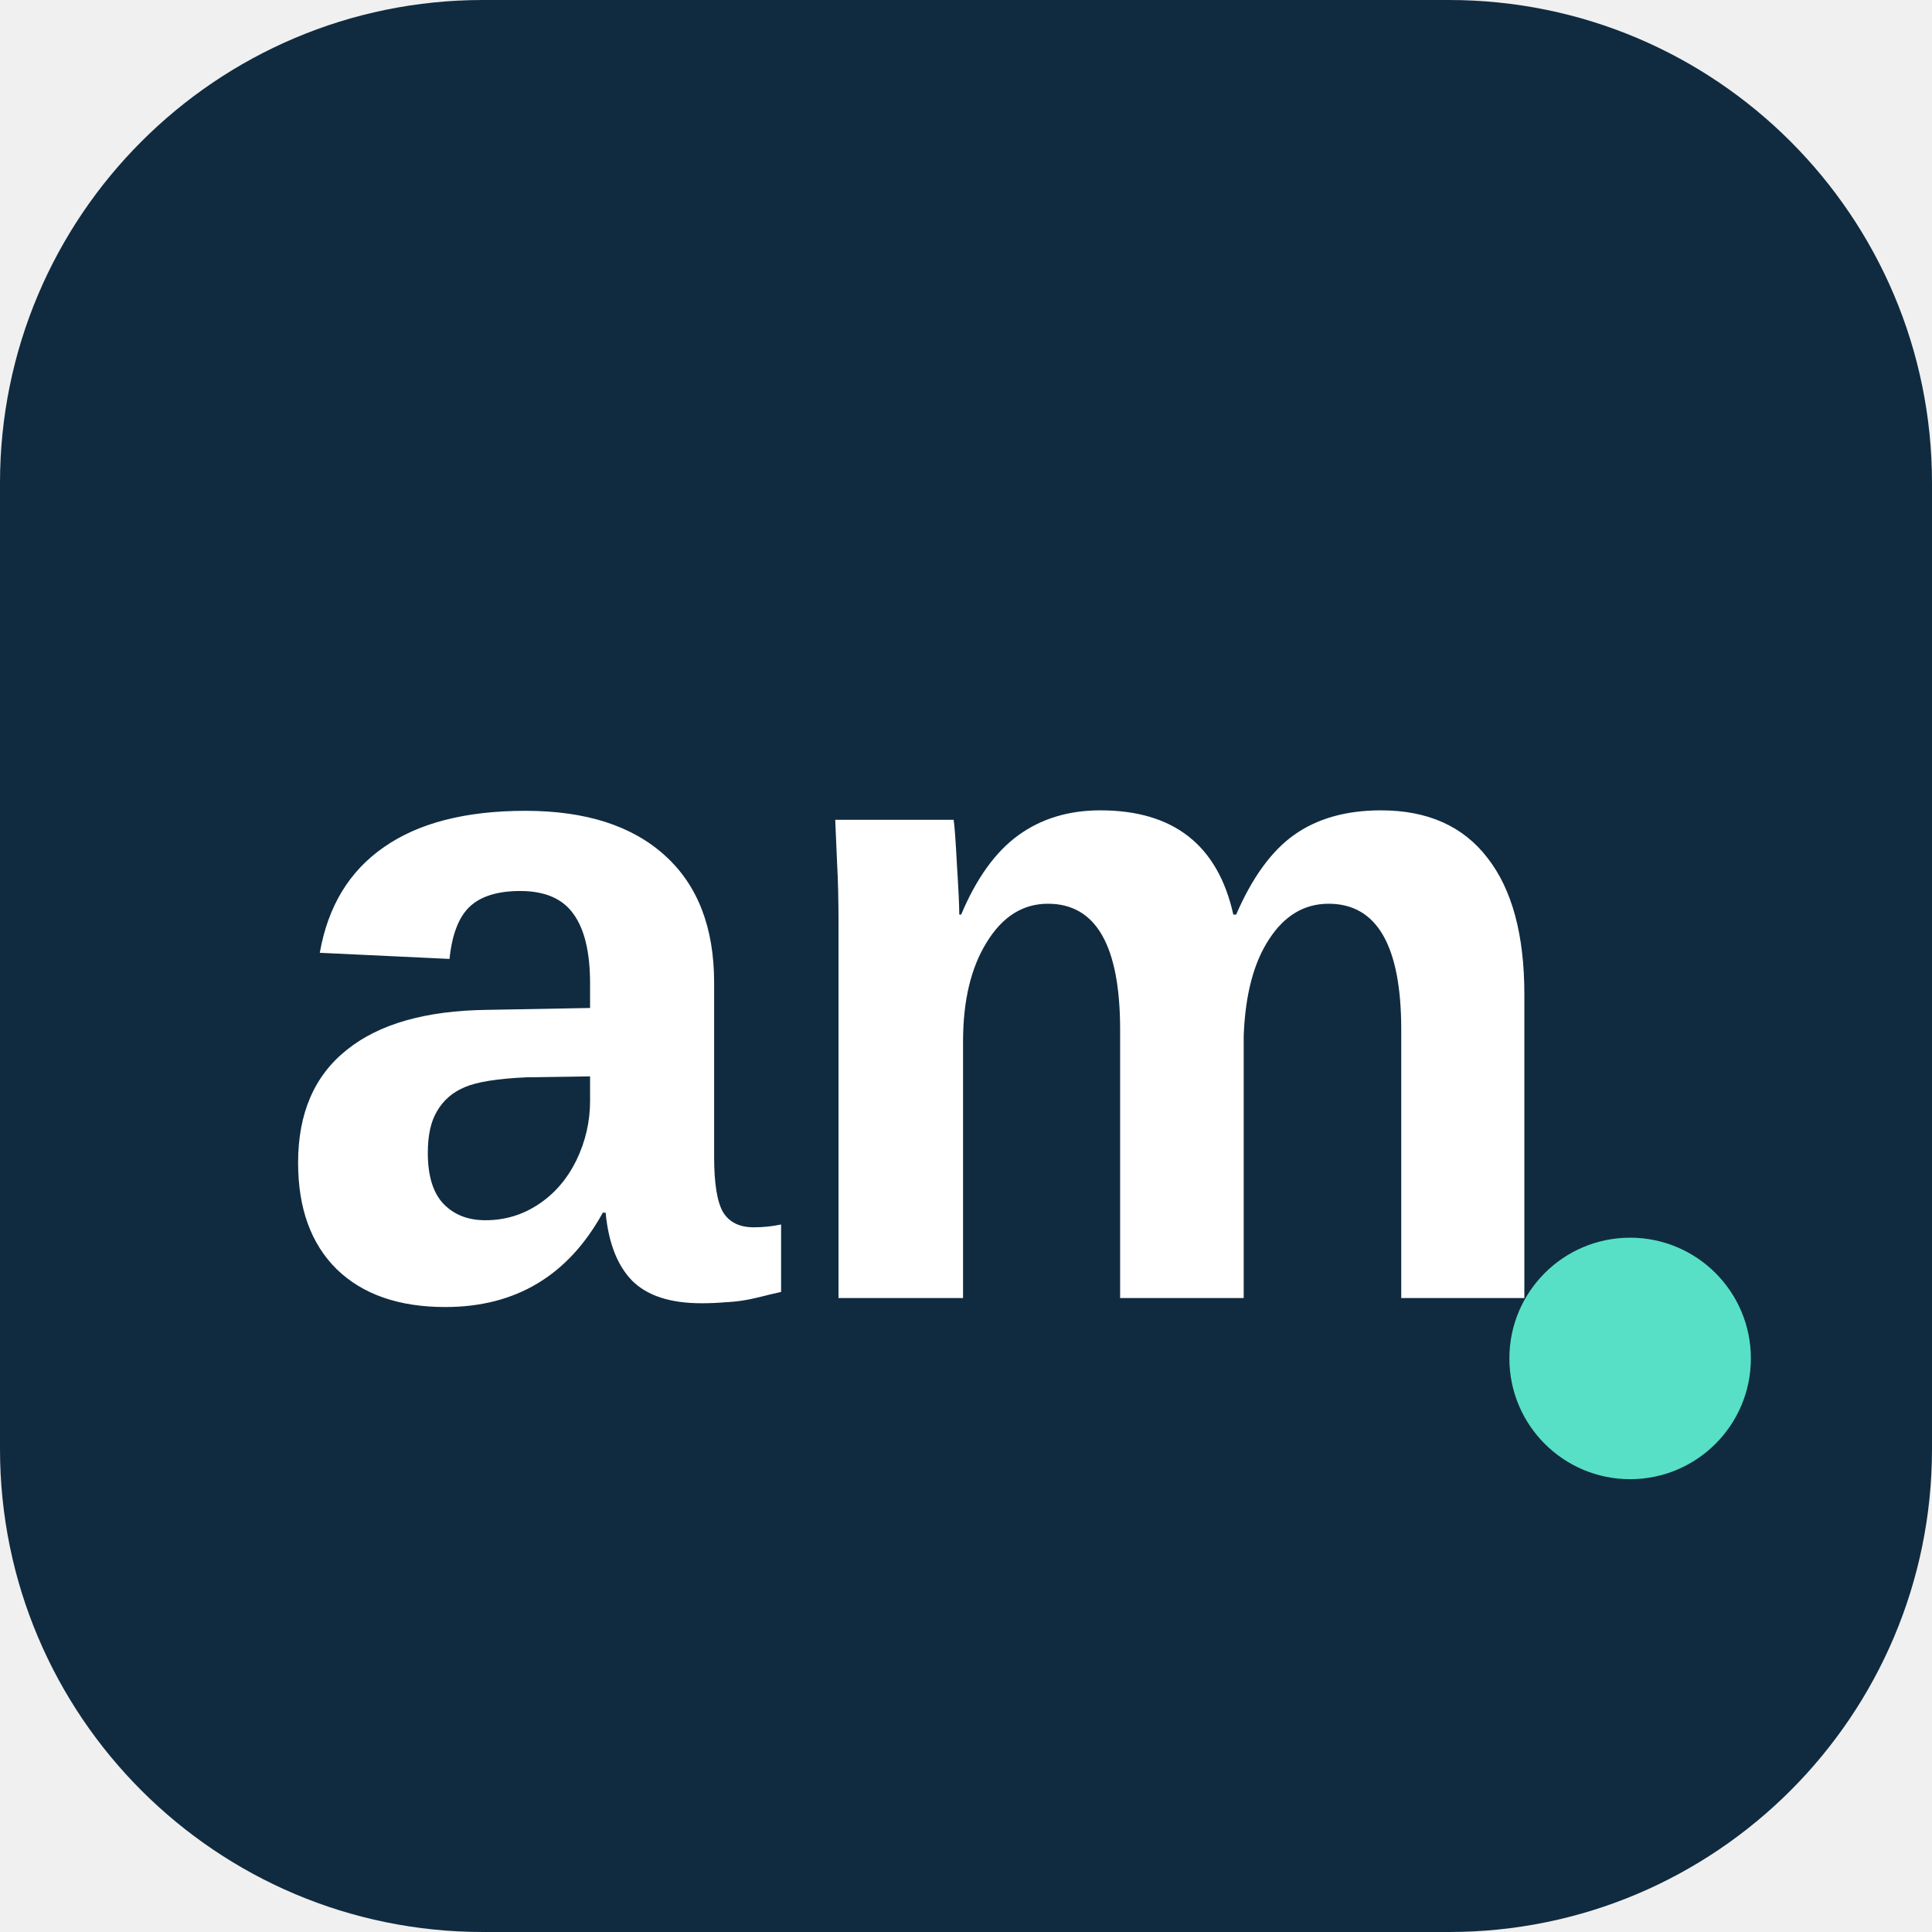
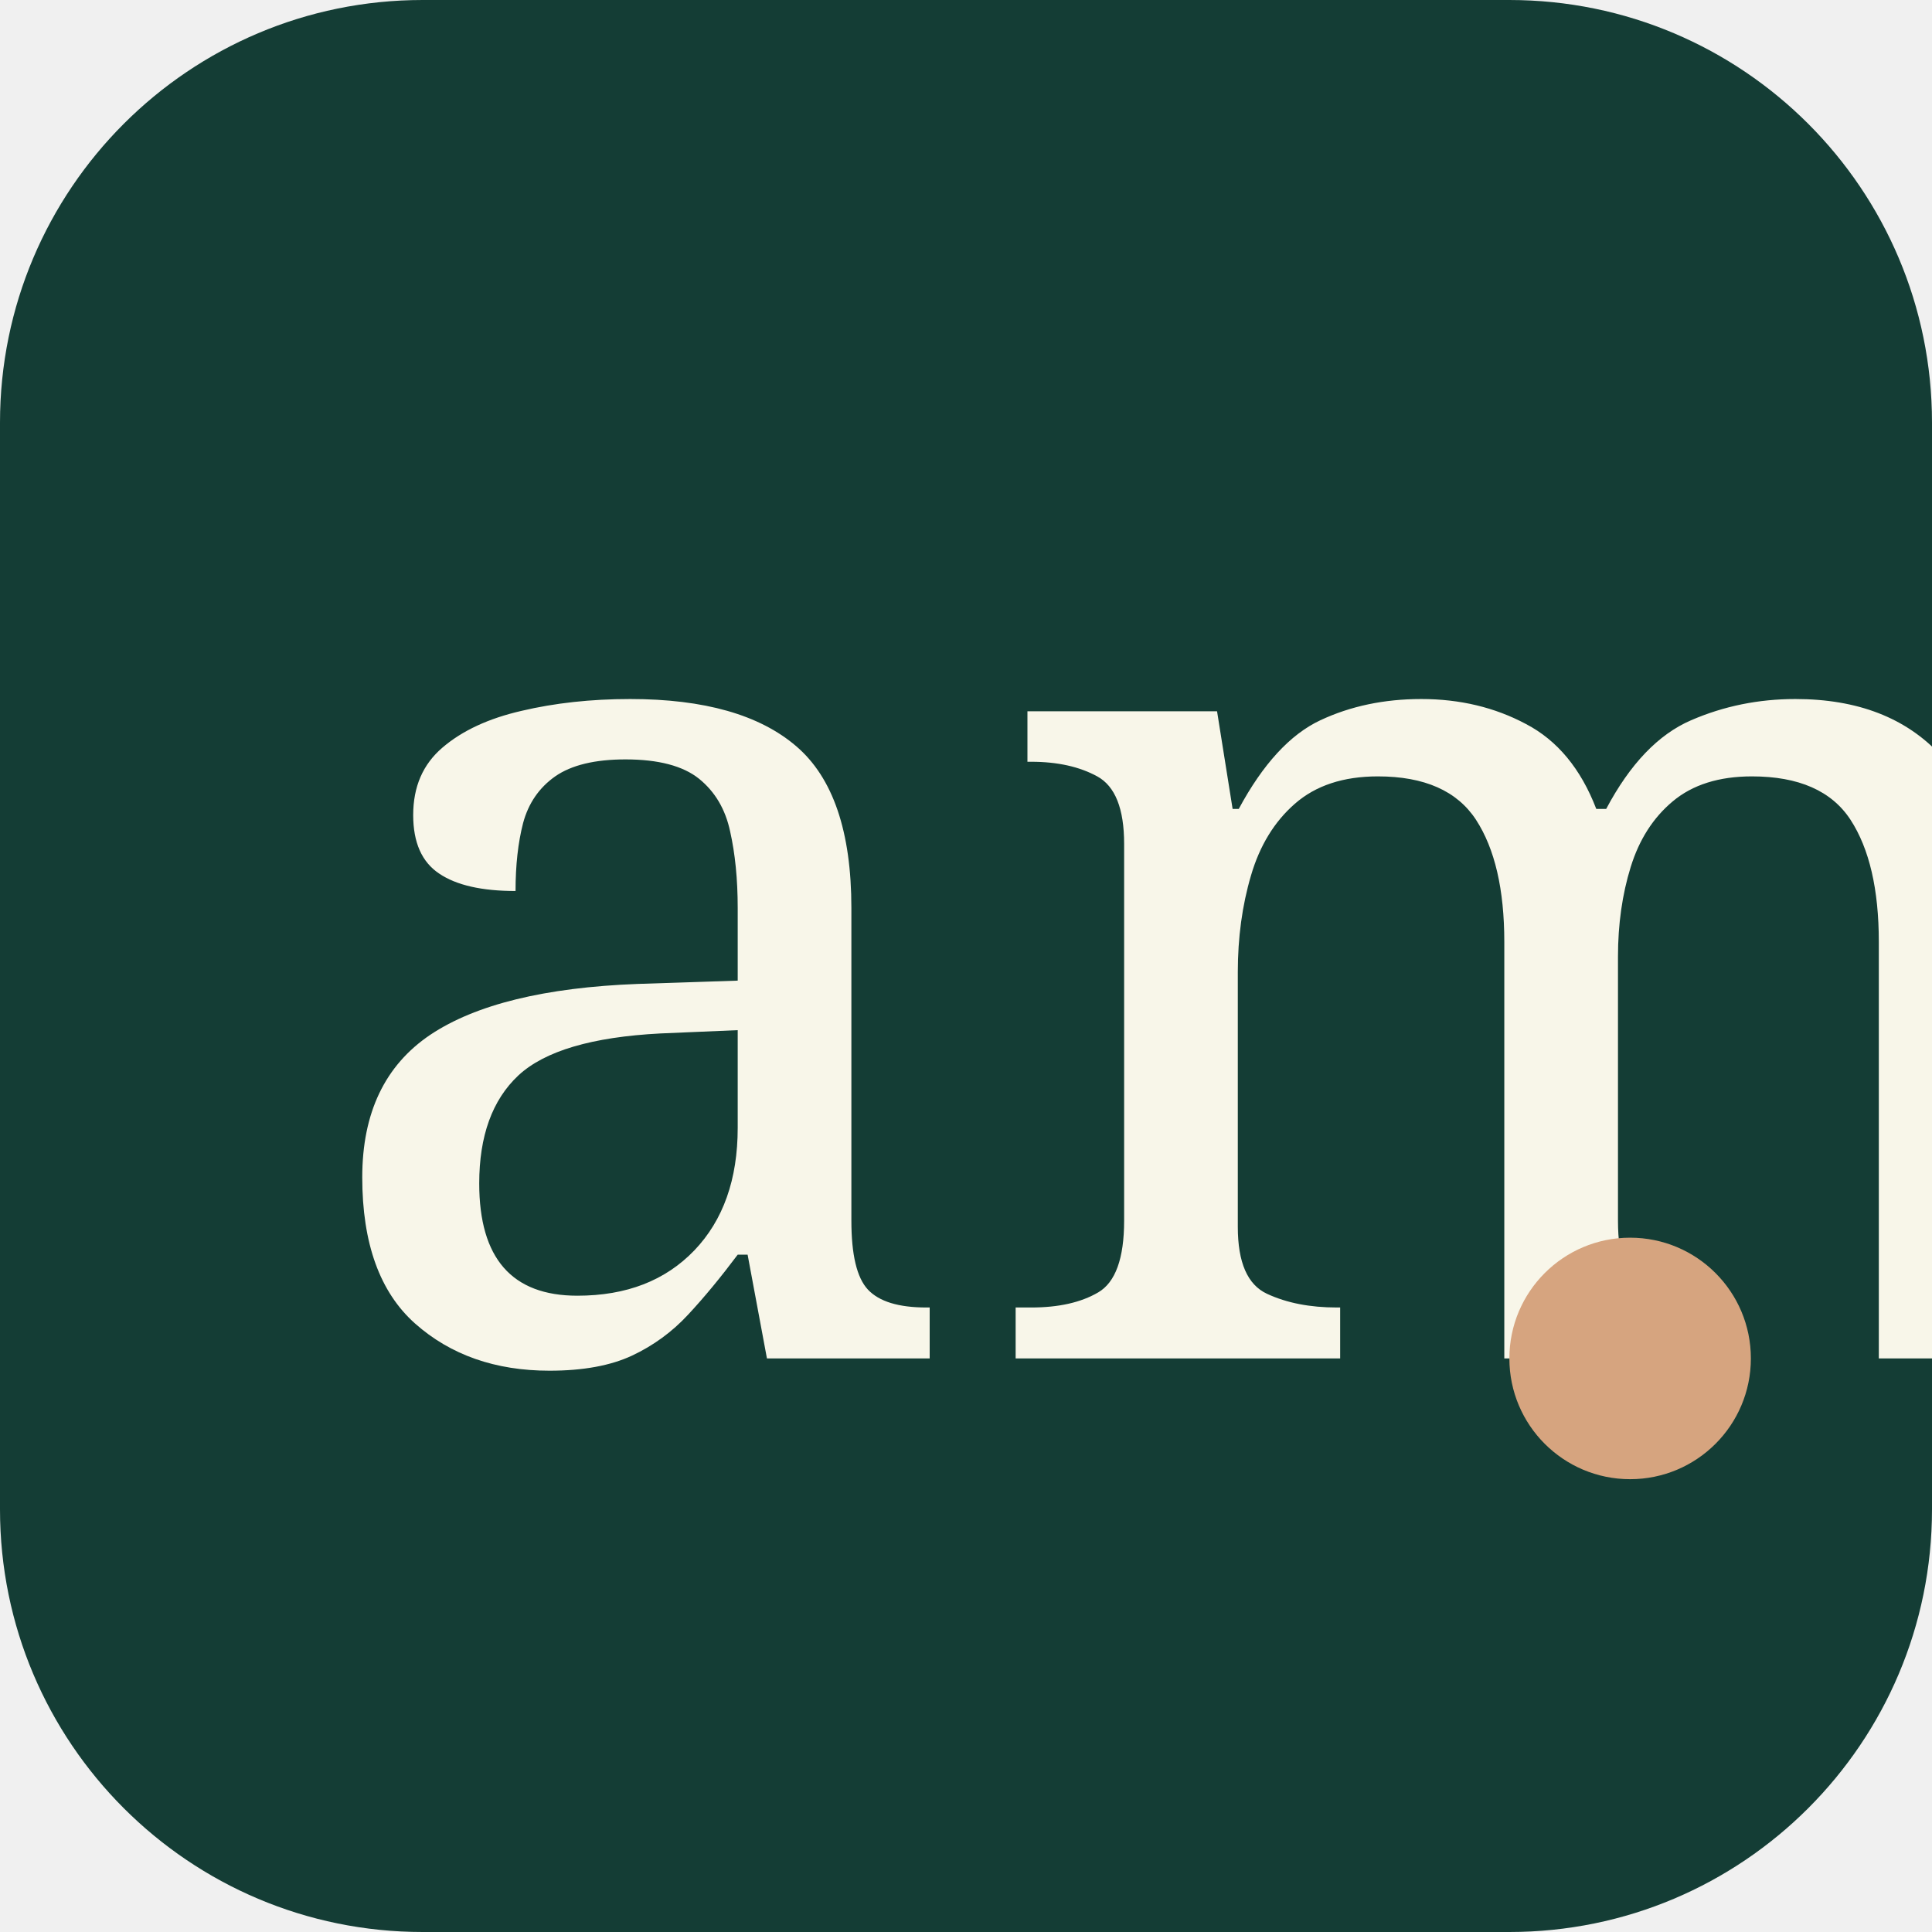
<svg xmlns="http://www.w3.org/2000/svg" viewBox="0 0 64 64">
-   <rect width="64" height="64" rx="16" fill="#102b40" />
-   <text x="9" y="43" fill="#fff" font-family="Arial,sans-serif" font-size="30" font-weight="bold">am</text>
-   <circle cx="54" cy="45" r="4" fill="#57e0c6" />
+   <rect width="64" height="64" rx="14" fill="#143d35" />
+   <text x="10" y="45" font-size="40" font-family="Georgia,serif" fill="#f8f6e9">am</text>
+   <circle cx="54" cy="45" r="4" fill="#d6a47f" />
</svg>
